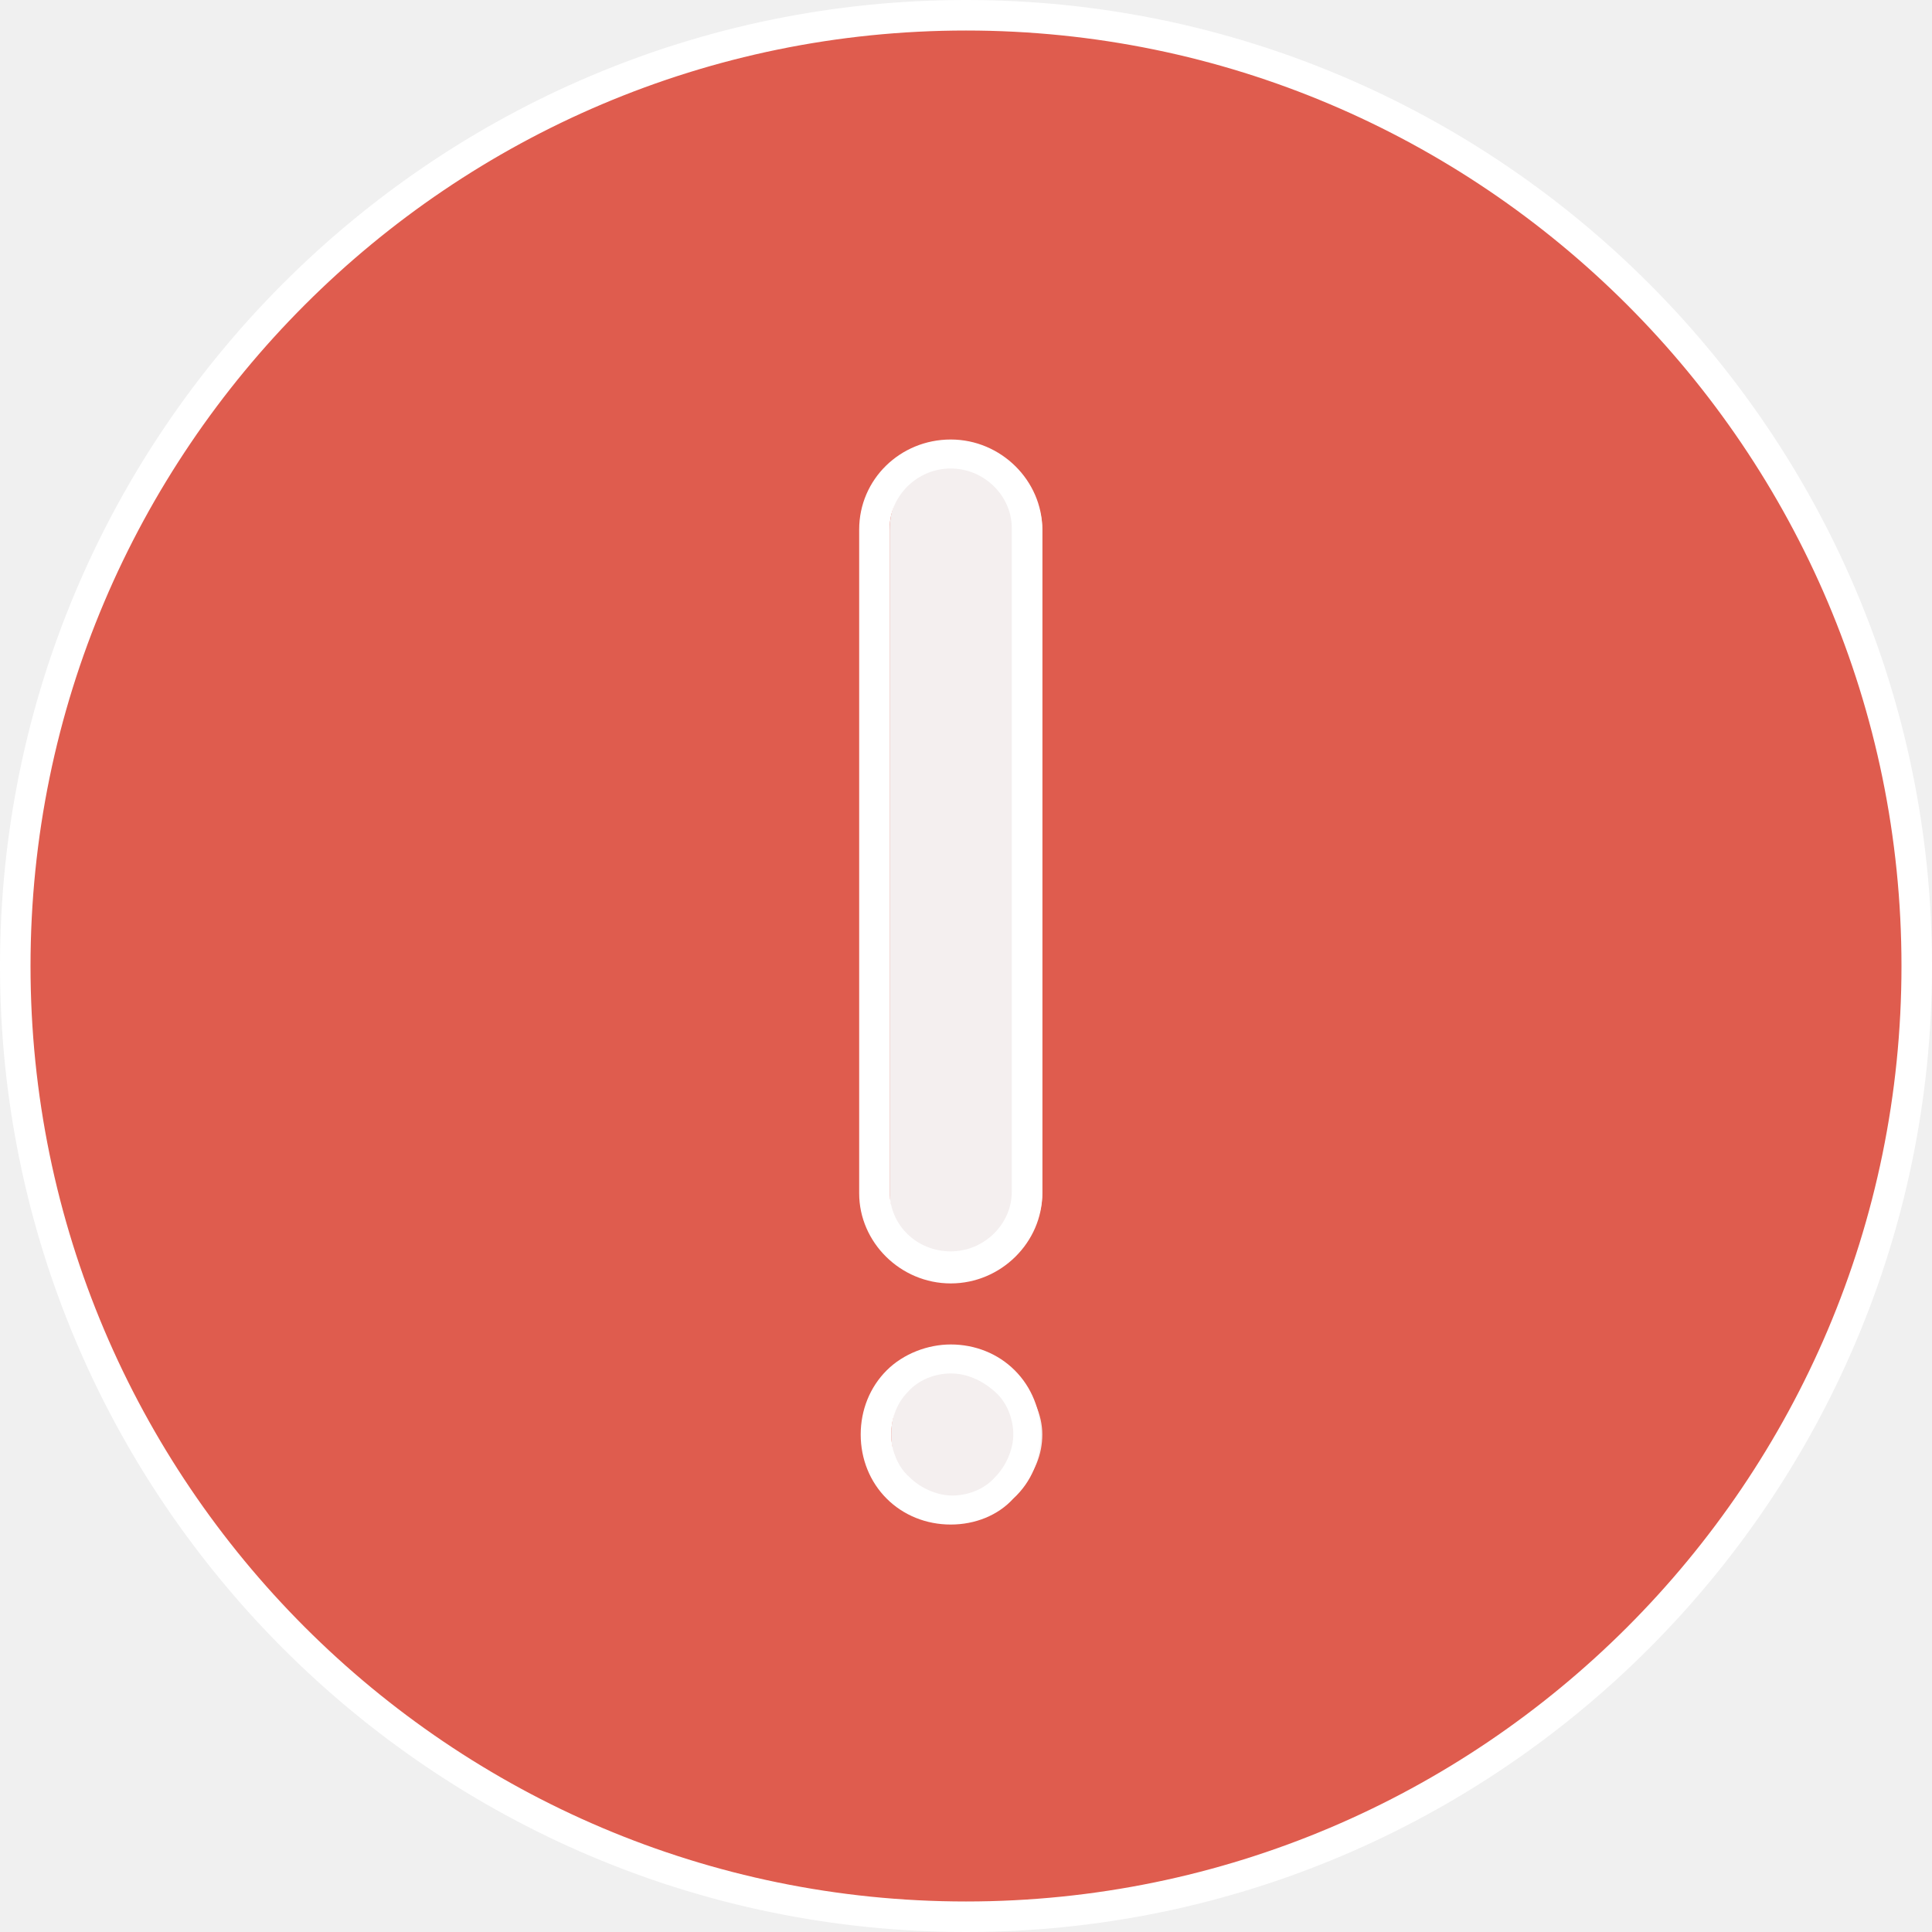
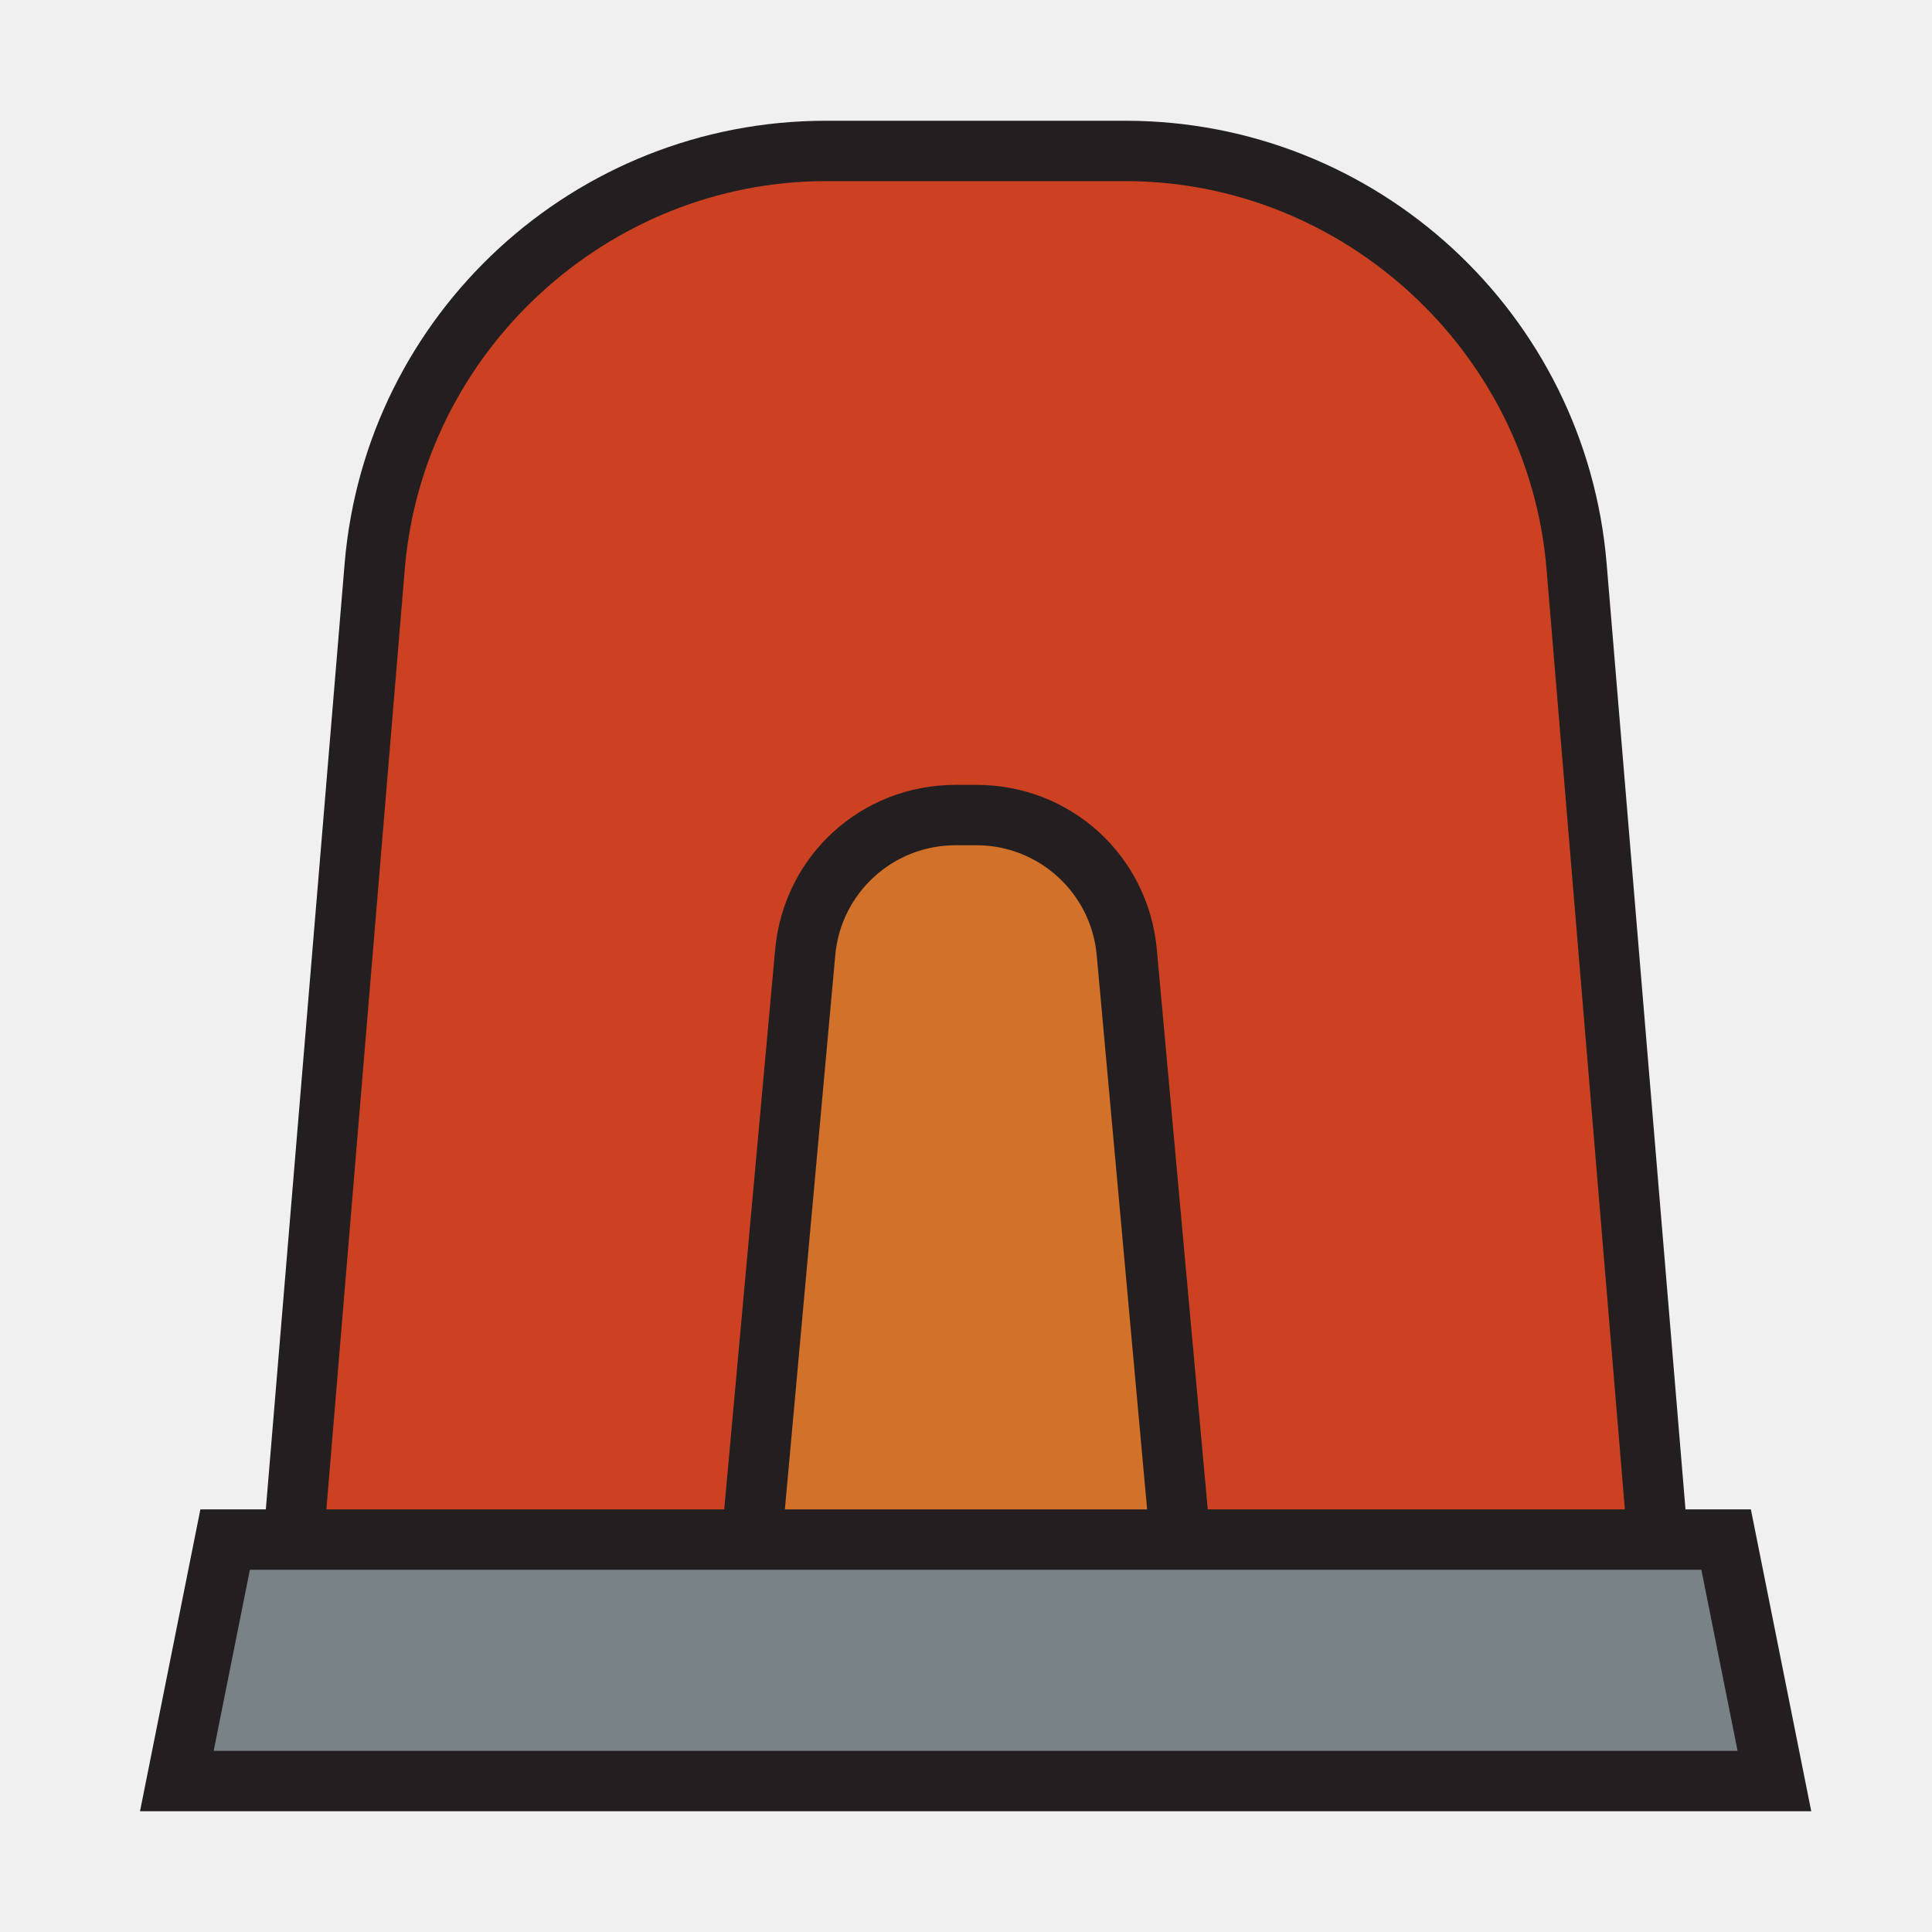
- <svg xmlns="http://www.w3.org/2000/svg" height="256px" width="256px" version="1.1" id="Layer_1" viewBox="0 0 506.4 506.4" xml:space="preserve" fill="#ffffff">
+ <svg xmlns="http://www.w3.org/2000/svg" version="1.1" width="256px" height="256px" viewBox="0 0 32 32" xml:space="preserve" fill="#ffffff">
  <g id="SVGRepo_bgCarrier" stroke-width="0" />
  <g id="SVGRepo_tracerCarrier" stroke-linecap="round" stroke-linejoin="round" />
  <g id="SVGRepo_iconCarrier">
-     <circle style="fill:#DF5C4E;" cx="253.2" cy="253.2" r="249.2" />
-     <g>
-       <path style="fill:#F4EFEF;" d="M253.2,332.4c-10.8,0-20-8.8-20-19.6v-174c0-10.8,9.2-19.6,20-19.6s20,8.8,20,19.6v174 C273.2,323.6,264,332.4,253.2,332.4z" />
-       <path style="fill:#F4EFEF;" d="M253.2,395.6c-5.2,0-10.4-2-14-5.6s-5.6-8.8-5.6-14s2-10.4,5.6-14s8.8-6,14-6s10.4,2,14,6 c3.6,3.6,6,8.8,6,14s-2,10.4-6,14C263.6,393.6,258.4,395.6,253.2,395.6z" />
+     <style type="text/css"> .avocado_een{fill:#231F20;} .avocado_zeven{fill:#788287;} .avocado_zeventien{fill:#CC4121;} .avocado_achttien{fill:#D1712A;} .st0{fill:#231F20;} .st1{fill:#0B1719;} .st2{fill:#EAD13F;} .st3{fill:#E0A838;} .st4{fill:#716558;} .st5{fill:#FFFAEE;} .st6{fill:#3D3935;} .st7{fill:#DBD2C1;} .st8{fill:#A3AEB5;} .st9{fill:#8D3E93;} .st10{fill:#248EBC;} .st11{fill:#6F9B45;} .st12{fill:#AF9480;} .st13{fill:#C3CC6A;} </style>
+     <g id="LABELS"> </g>
+     <g id="Uploaded to svgrepo.com">
+       <g>
+         <polygon class="avocado_zeven" points="2.93,29.5 3.729,25.5 28.59,25.5 29.39,29.5 " />
+         <path class="avocado_zeventien" d="M4.862,25.5L6.206,9.377C6.527,5.521,9.811,2.5,13.681,2.5h4.958 c3.87,0,7.153,3.021,7.475,6.877L27.457,25.5H4.862z" />
+         <g>
+           <path class="avocado_achttien" d="M12.452,25.5l0.885-9.727c0.118-1.296,1.188-2.273,2.489-2.273h0.348 c1.301,0,2.371,0.978,2.489,2.273l0.885,9.727H12.452z" />
+         </g>
+         <path class="avocado_een" d="M29,25h-1.083L26.611,9.336C26.266,5.189,22.8,2,18.639,2h-4.958C9.52,2,6.054,5.189,5.708,9.336 L4.403,25H3.319l-1,5H30L29,25z M6.705,9.419C7.005,5.819,10.069,3,13.681,3h4.958c3.612,0,6.676,2.819,6.976,6.419L26.913,25 h-6.909l-0.008-0.091l-0.835-9.181C19.02,14.173,17.735,13,16.174,13h-0.347c-1.562,0-2.846,1.173-2.988,2.728l-0.835,9.181 L11.996,25h-6.59L6.705,9.419z M19,25h-6l0.835-9.181C13.928,14.789,14.792,14,15.826,14h0.347c1.034,0,1.898,0.789,1.992,1.819 L19,25z M3.539,29l0.6-3H28.18l0.6,3H3.539z" />
+       </g>
    </g>
-     <path d="M253.2,506.4C113.6,506.4,0,392.8,0,253.2S113.6,0,253.2,0s253.2,113.6,253.2,253.2S392.8,506.4,253.2,506.4z M253.2,8 C118,8,8,118,8,253.2s110,245.2,245.2,245.2s245.2-110,245.2-245.2S388.4,8,253.2,8z" />
-     <path d="M249.2,336.4c-13.2,0-24-10.8-24-23.6v-174c0-13.2,10.8-23.6,24-23.6s24,10.8,24,23.6v174 C273.2,325.6,262.4,336.4,249.2,336.4z M249.2,122.8c-8.8,0-16,7.2-16,15.6v174c0,8.8,7.2,15.6,16,15.6s16-7.2,16-15.6v-174 C265.2,130,258,122.8,249.2,122.8z" />
-     <path d="M249.2,399.6c-6.4,0-12.4-2.4-16.8-6.8c-4.4-4.4-6.8-10.4-6.8-16.8s2.4-12.4,6.8-16.8c4.4-4.4,10.8-6.8,16.8-6.8 c6.4,0,12.4,2.4,16.8,6.8c4.4,4.4,6.8,10.4,6.8,16.8s-2.4,12.4-7.2,16.8C261.6,397.2,255.6,399.6,249.2,399.6z M249.2,360 c-4,0-8.4,1.6-11.2,4.8c-2.8,2.8-4.4,6.8-4.4,11.2c0,4,1.6,8.4,4.8,11.2c2.8,2.8,7.2,4.8,11.2,4.8s8.4-1.6,11.2-4.8 c2.8-2.8,4.8-7.2,4.8-11.2s-1.6-8.4-4.8-11.2C257.2,361.6,253.2,360,249.2,360z" />
  </g>
</svg>
